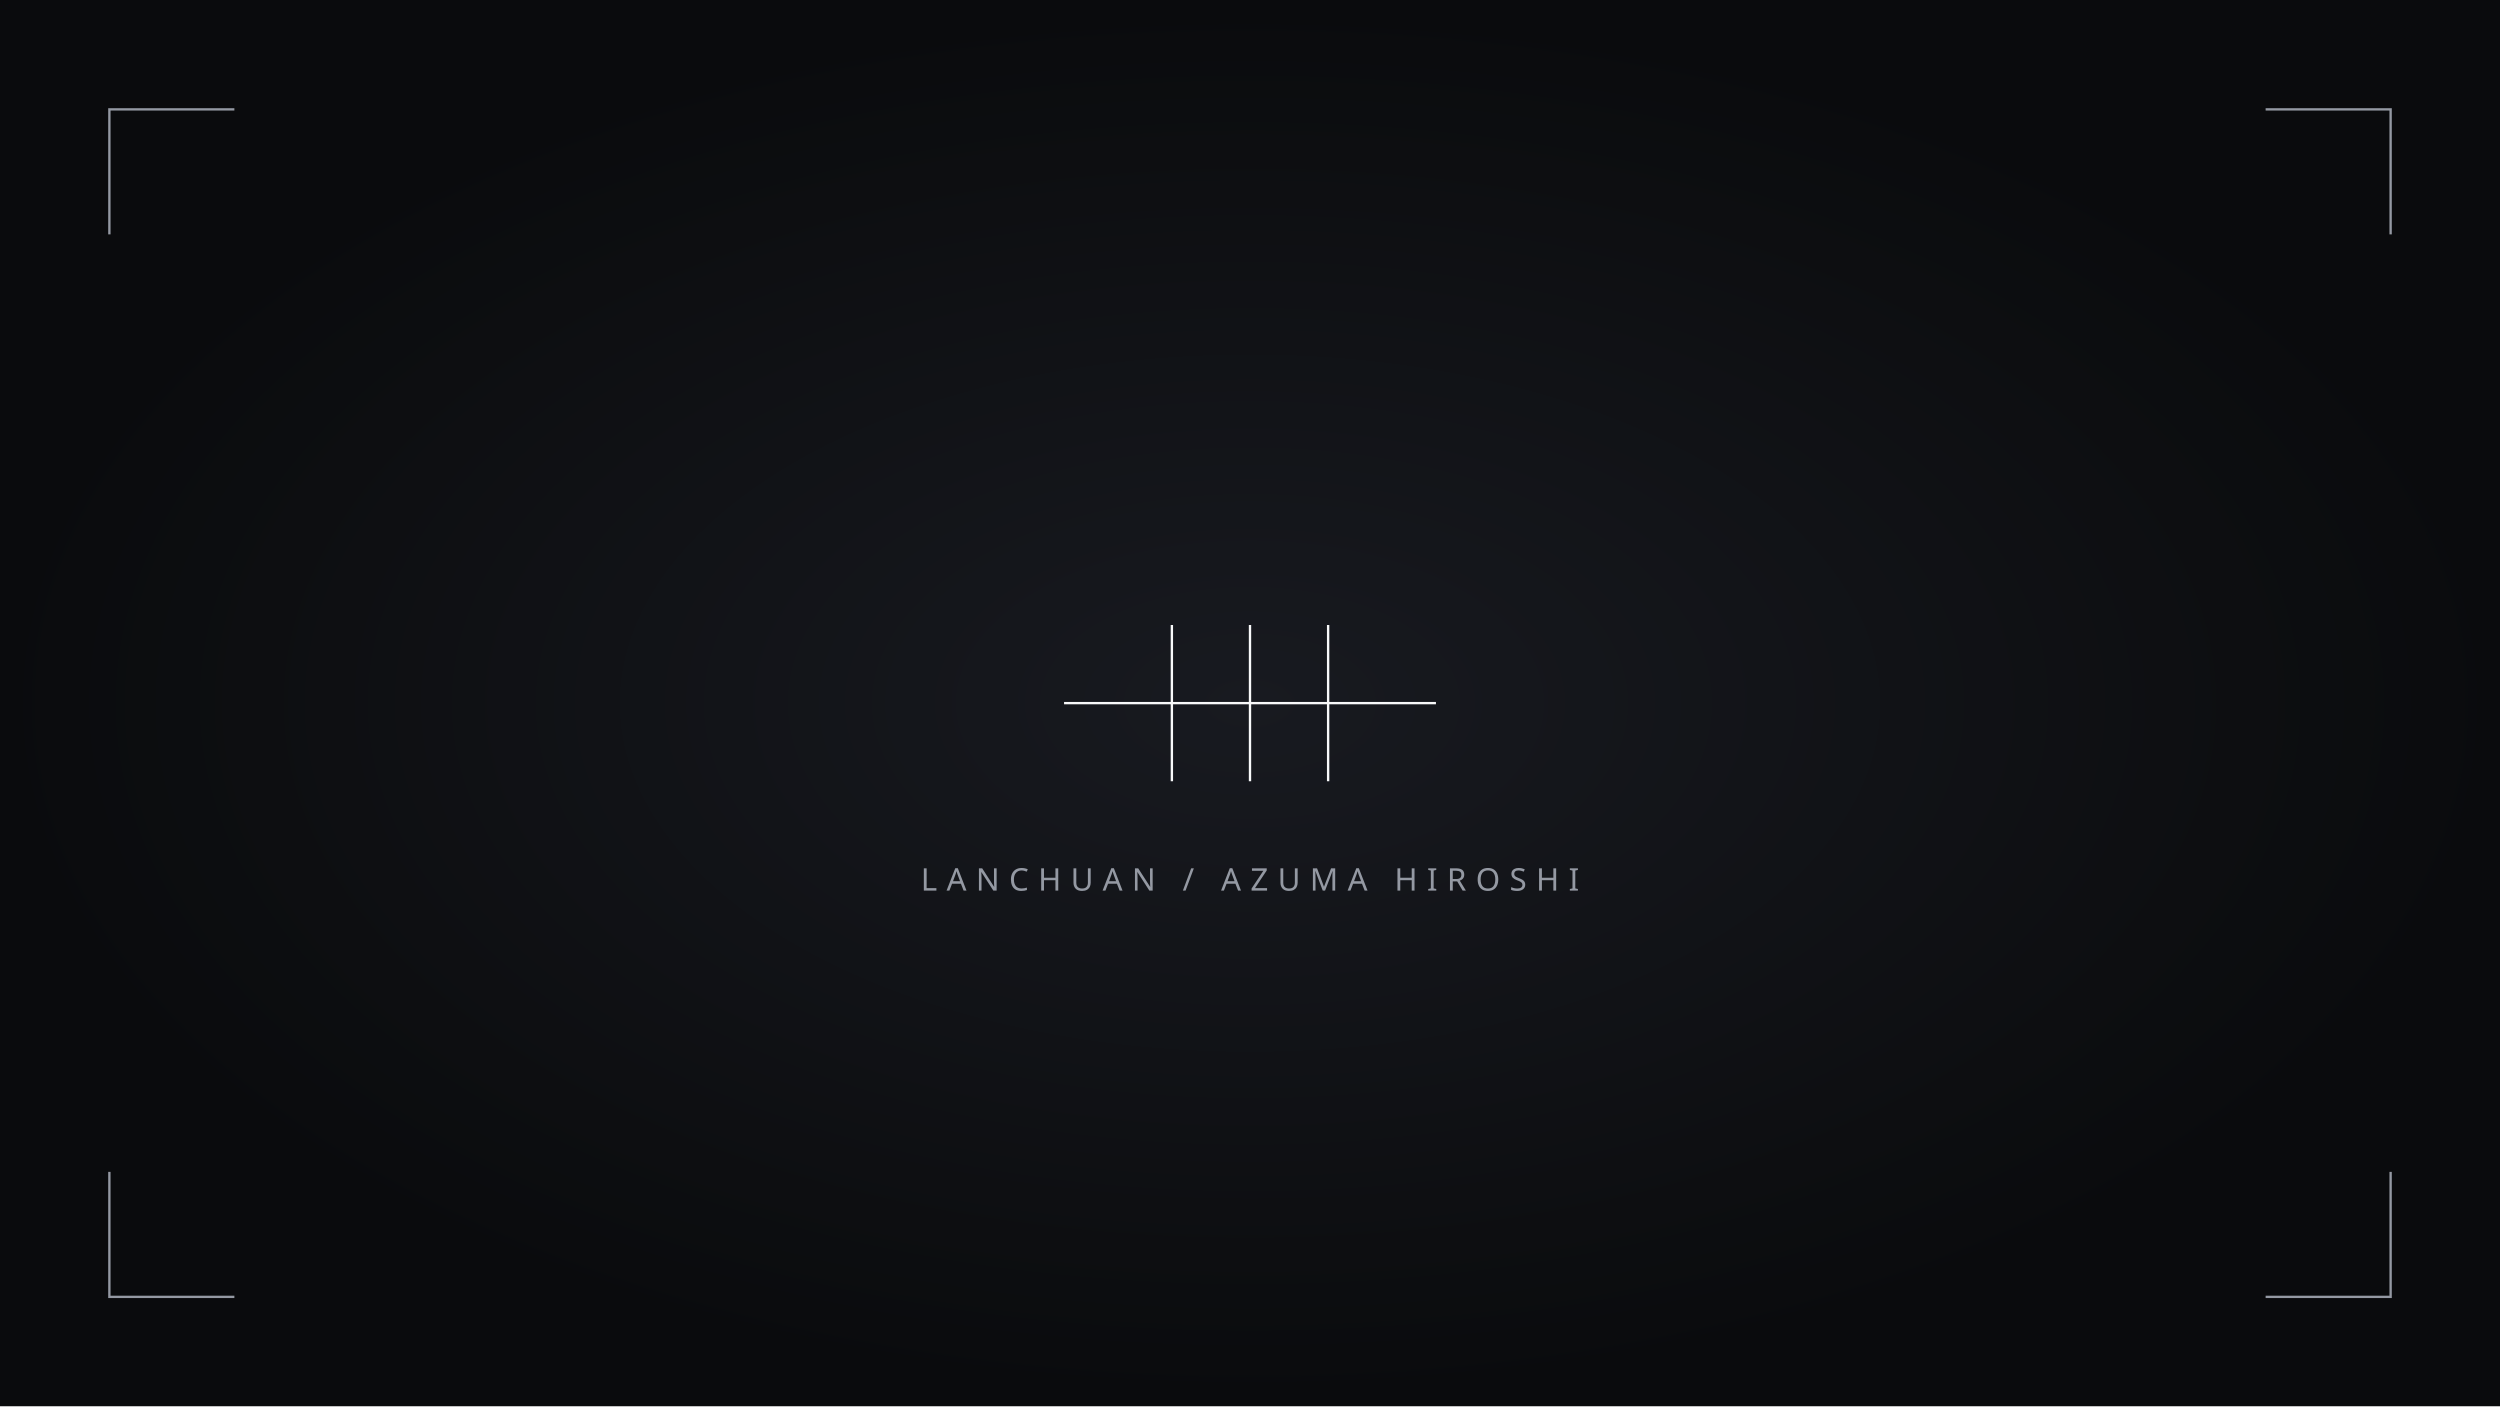
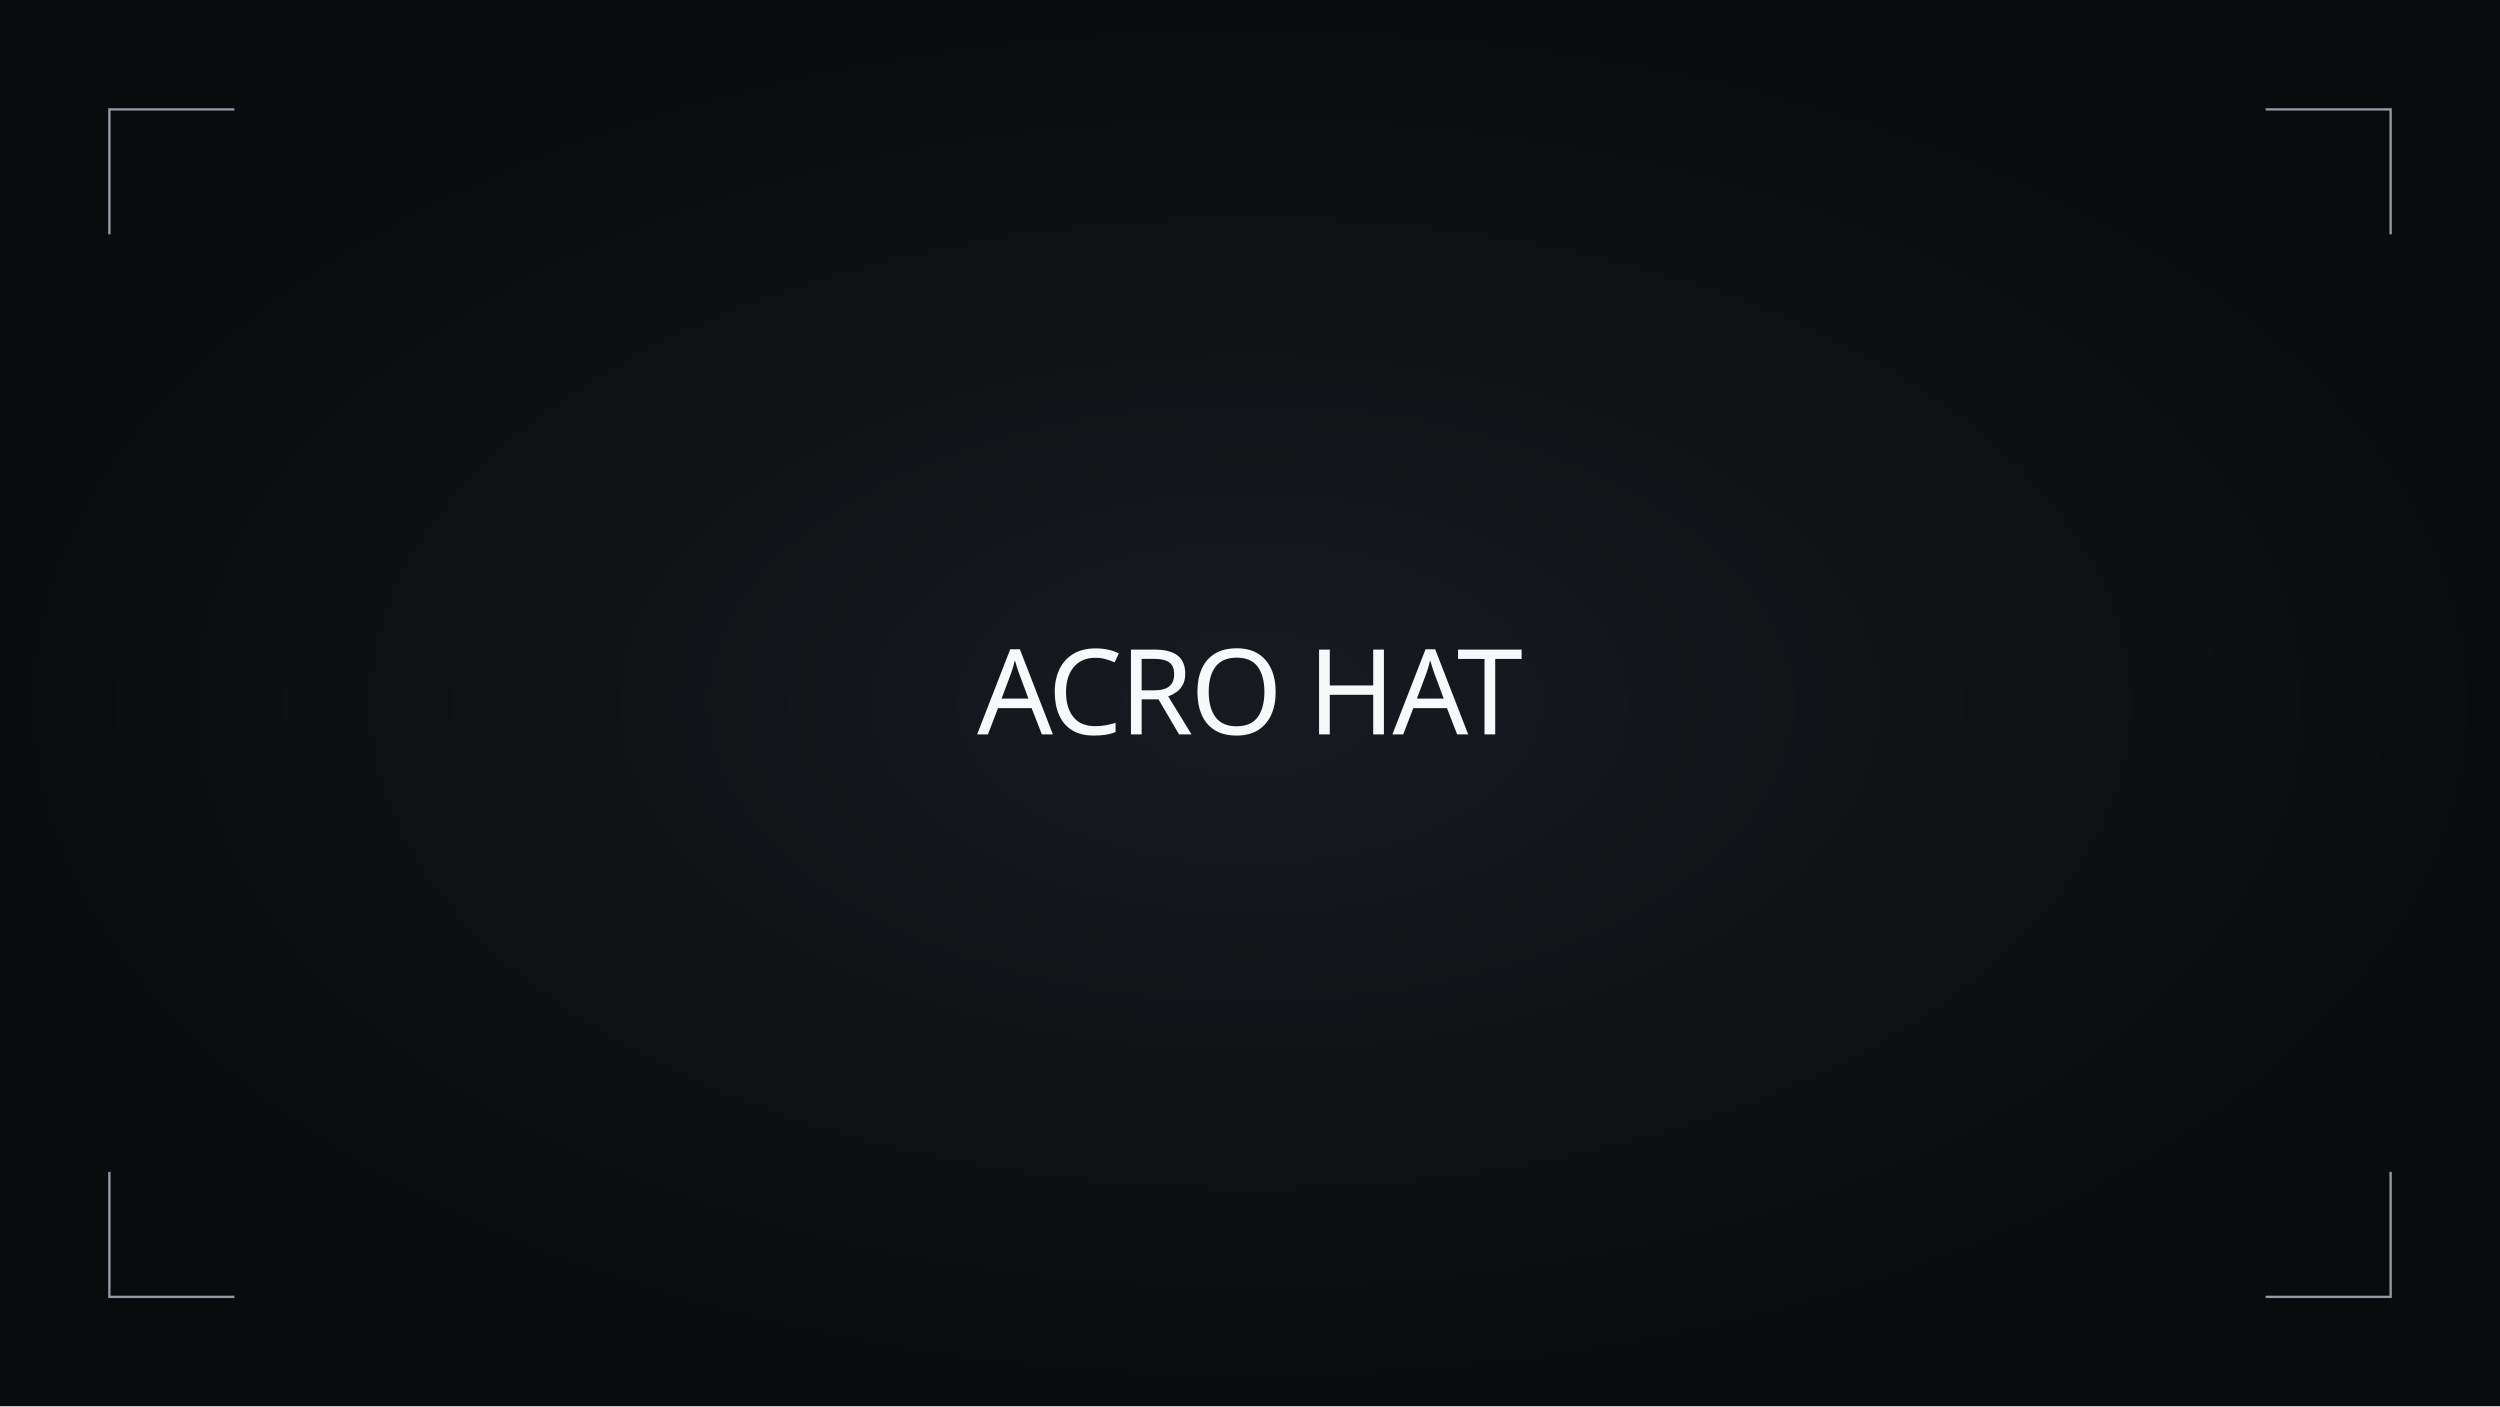
<svg xmlns="http://www.w3.org/2000/svg" width="1600" height="900" viewBox="0 0 1600 900">
  <defs>
    <radialGradient id="g">
      <stop stop-color="#181A20" />
      <stop offset="1" stop-color="#0A0B0D" />
    </radialGradient>
  </defs>
  <path fill="url(#g)" d="M0 0h1600v900H0z" />
  <path d="M70 150V70h80m1300 0h80v80M70 750v80h80m1300 0h80v-80" stroke="#9499A3" stroke-width="1.5" fill="none" />
-   <path d="M750 400v100m50-100v100m50-100v100M681 450h238" stroke="#F8F9FA" stroke-width="1.5" />
-   <text x="800" y="570" fill="#9499A3" text-anchor="middle" font-family="sans-serif" letter-spacing="6" font-size="20">LANCHUAN / AZUMA HIROSHI</text>
+   <text x="800" y="470" fill="#F8F9FA" text-anchor="middle" font-family="sans-serif" letter-spacing="-2" font-size="76">ACRO HAT</text>
</svg>
